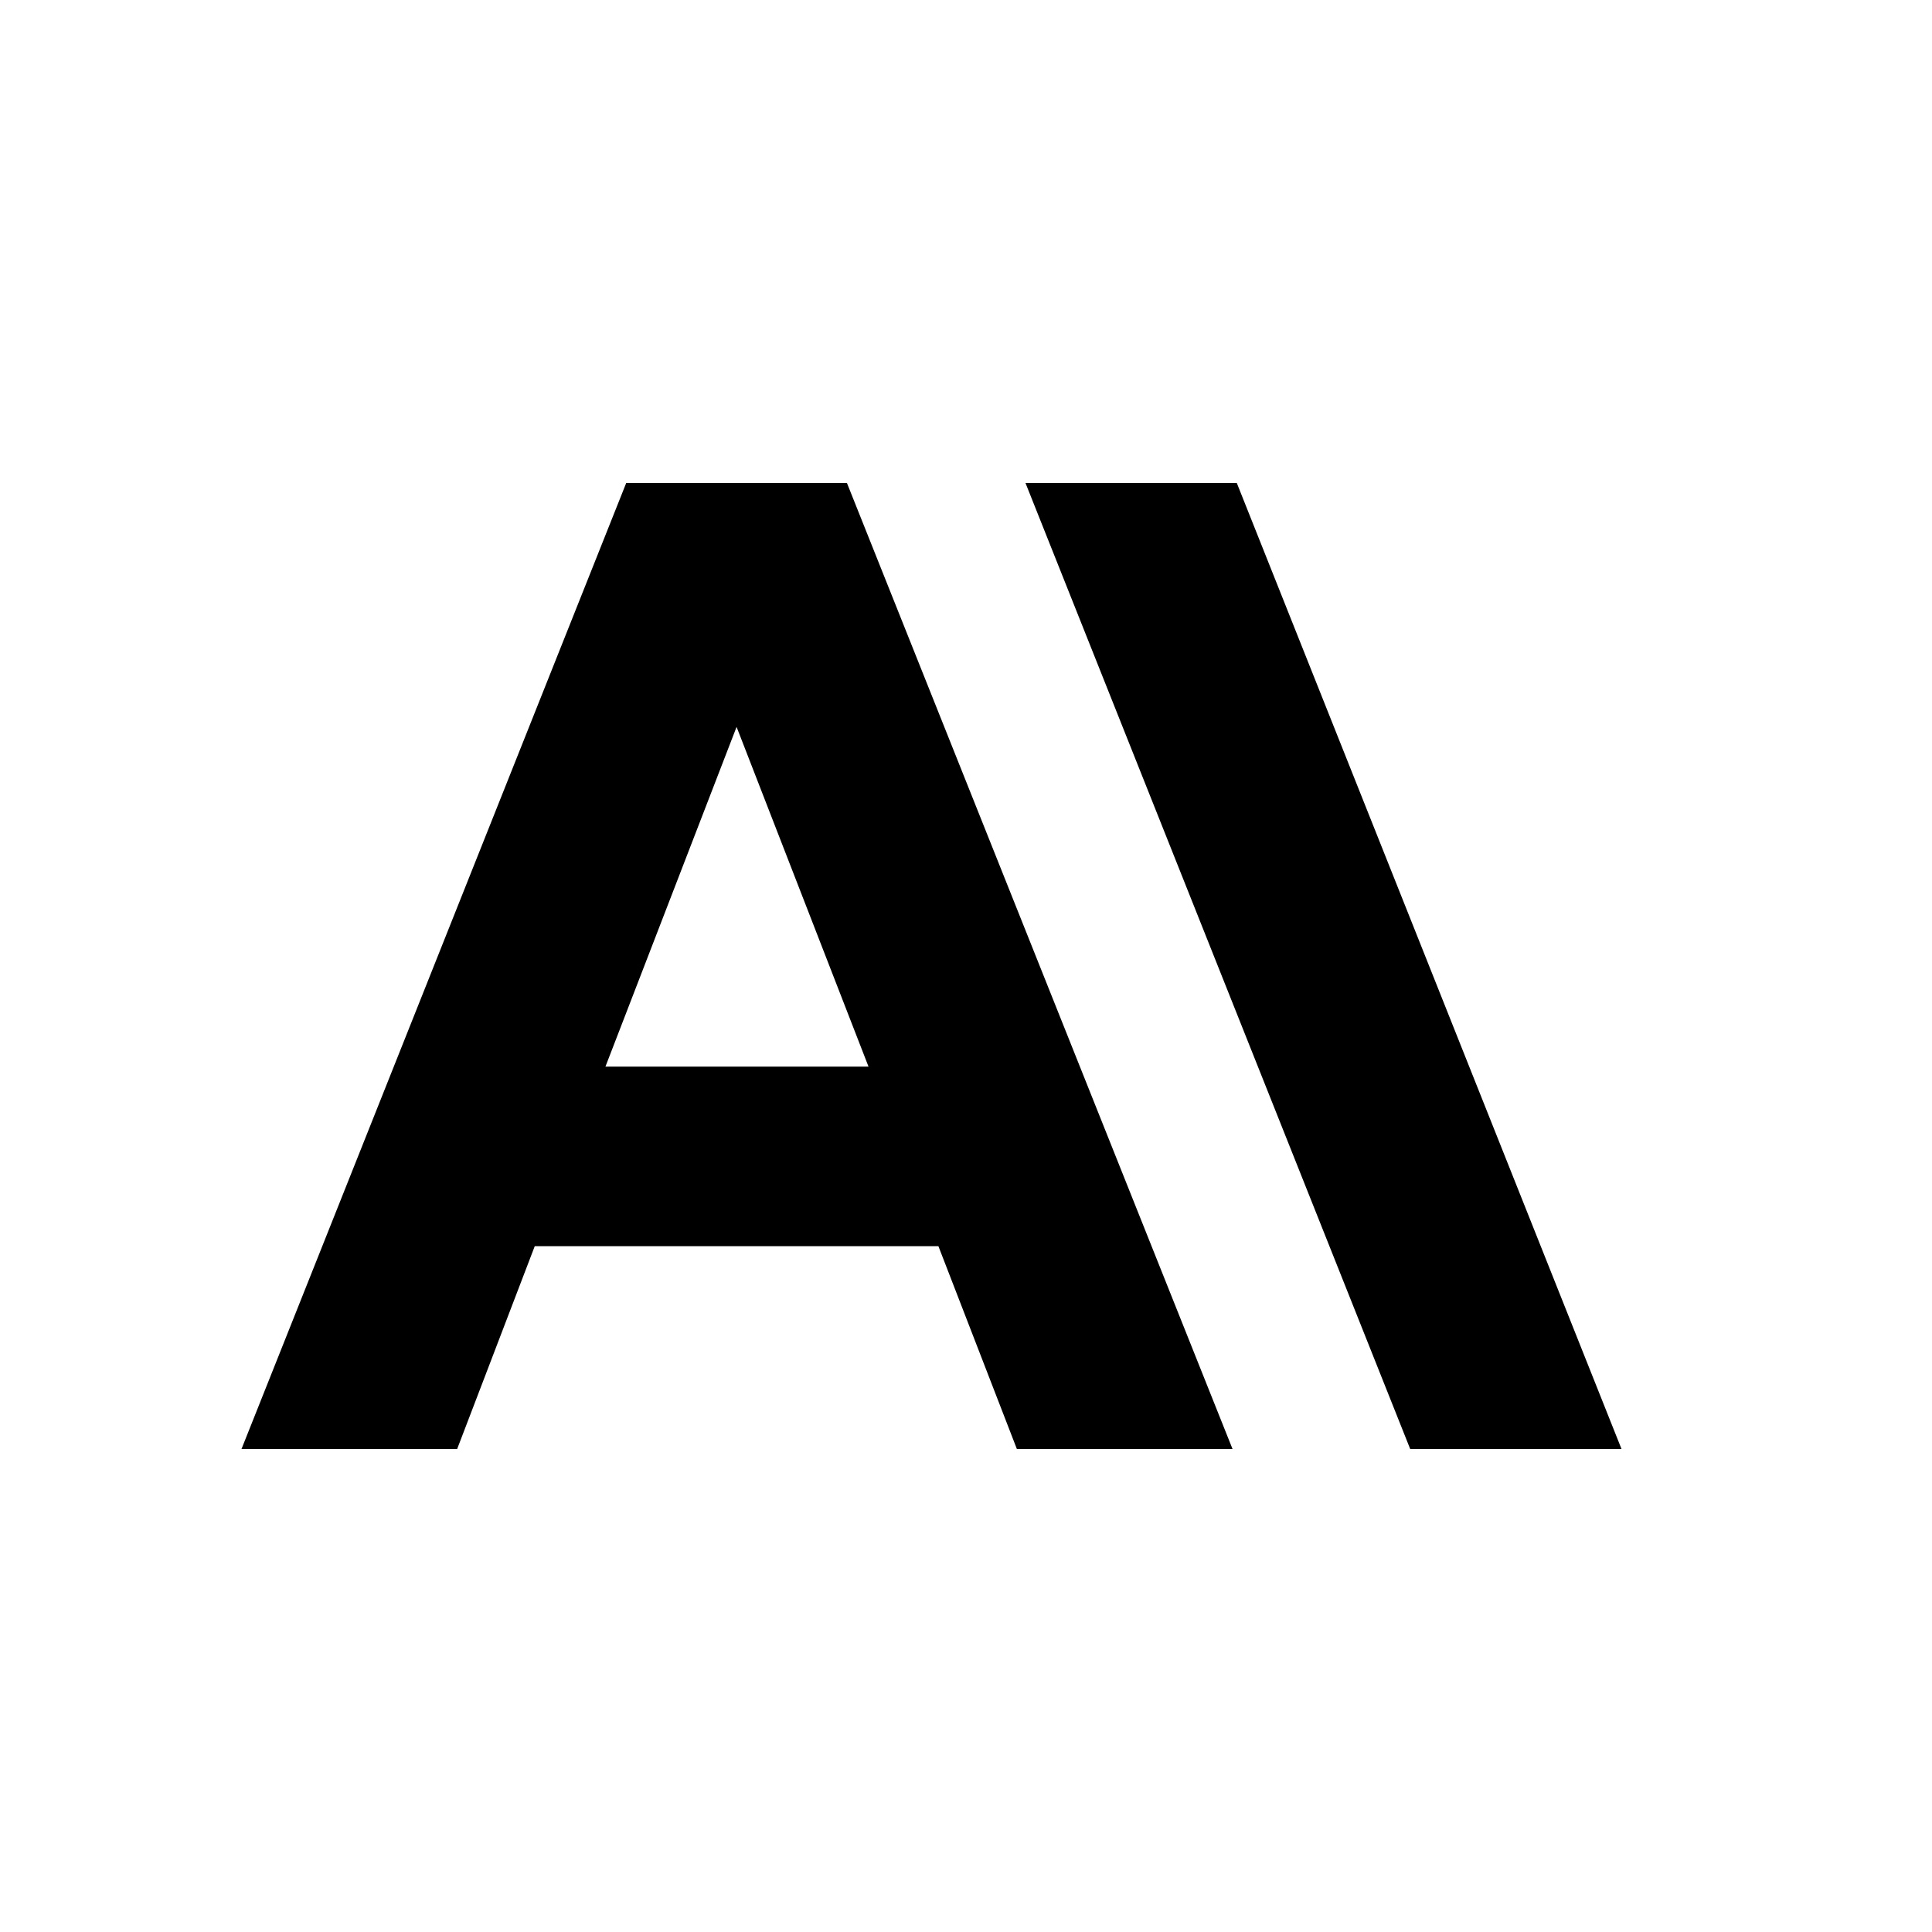
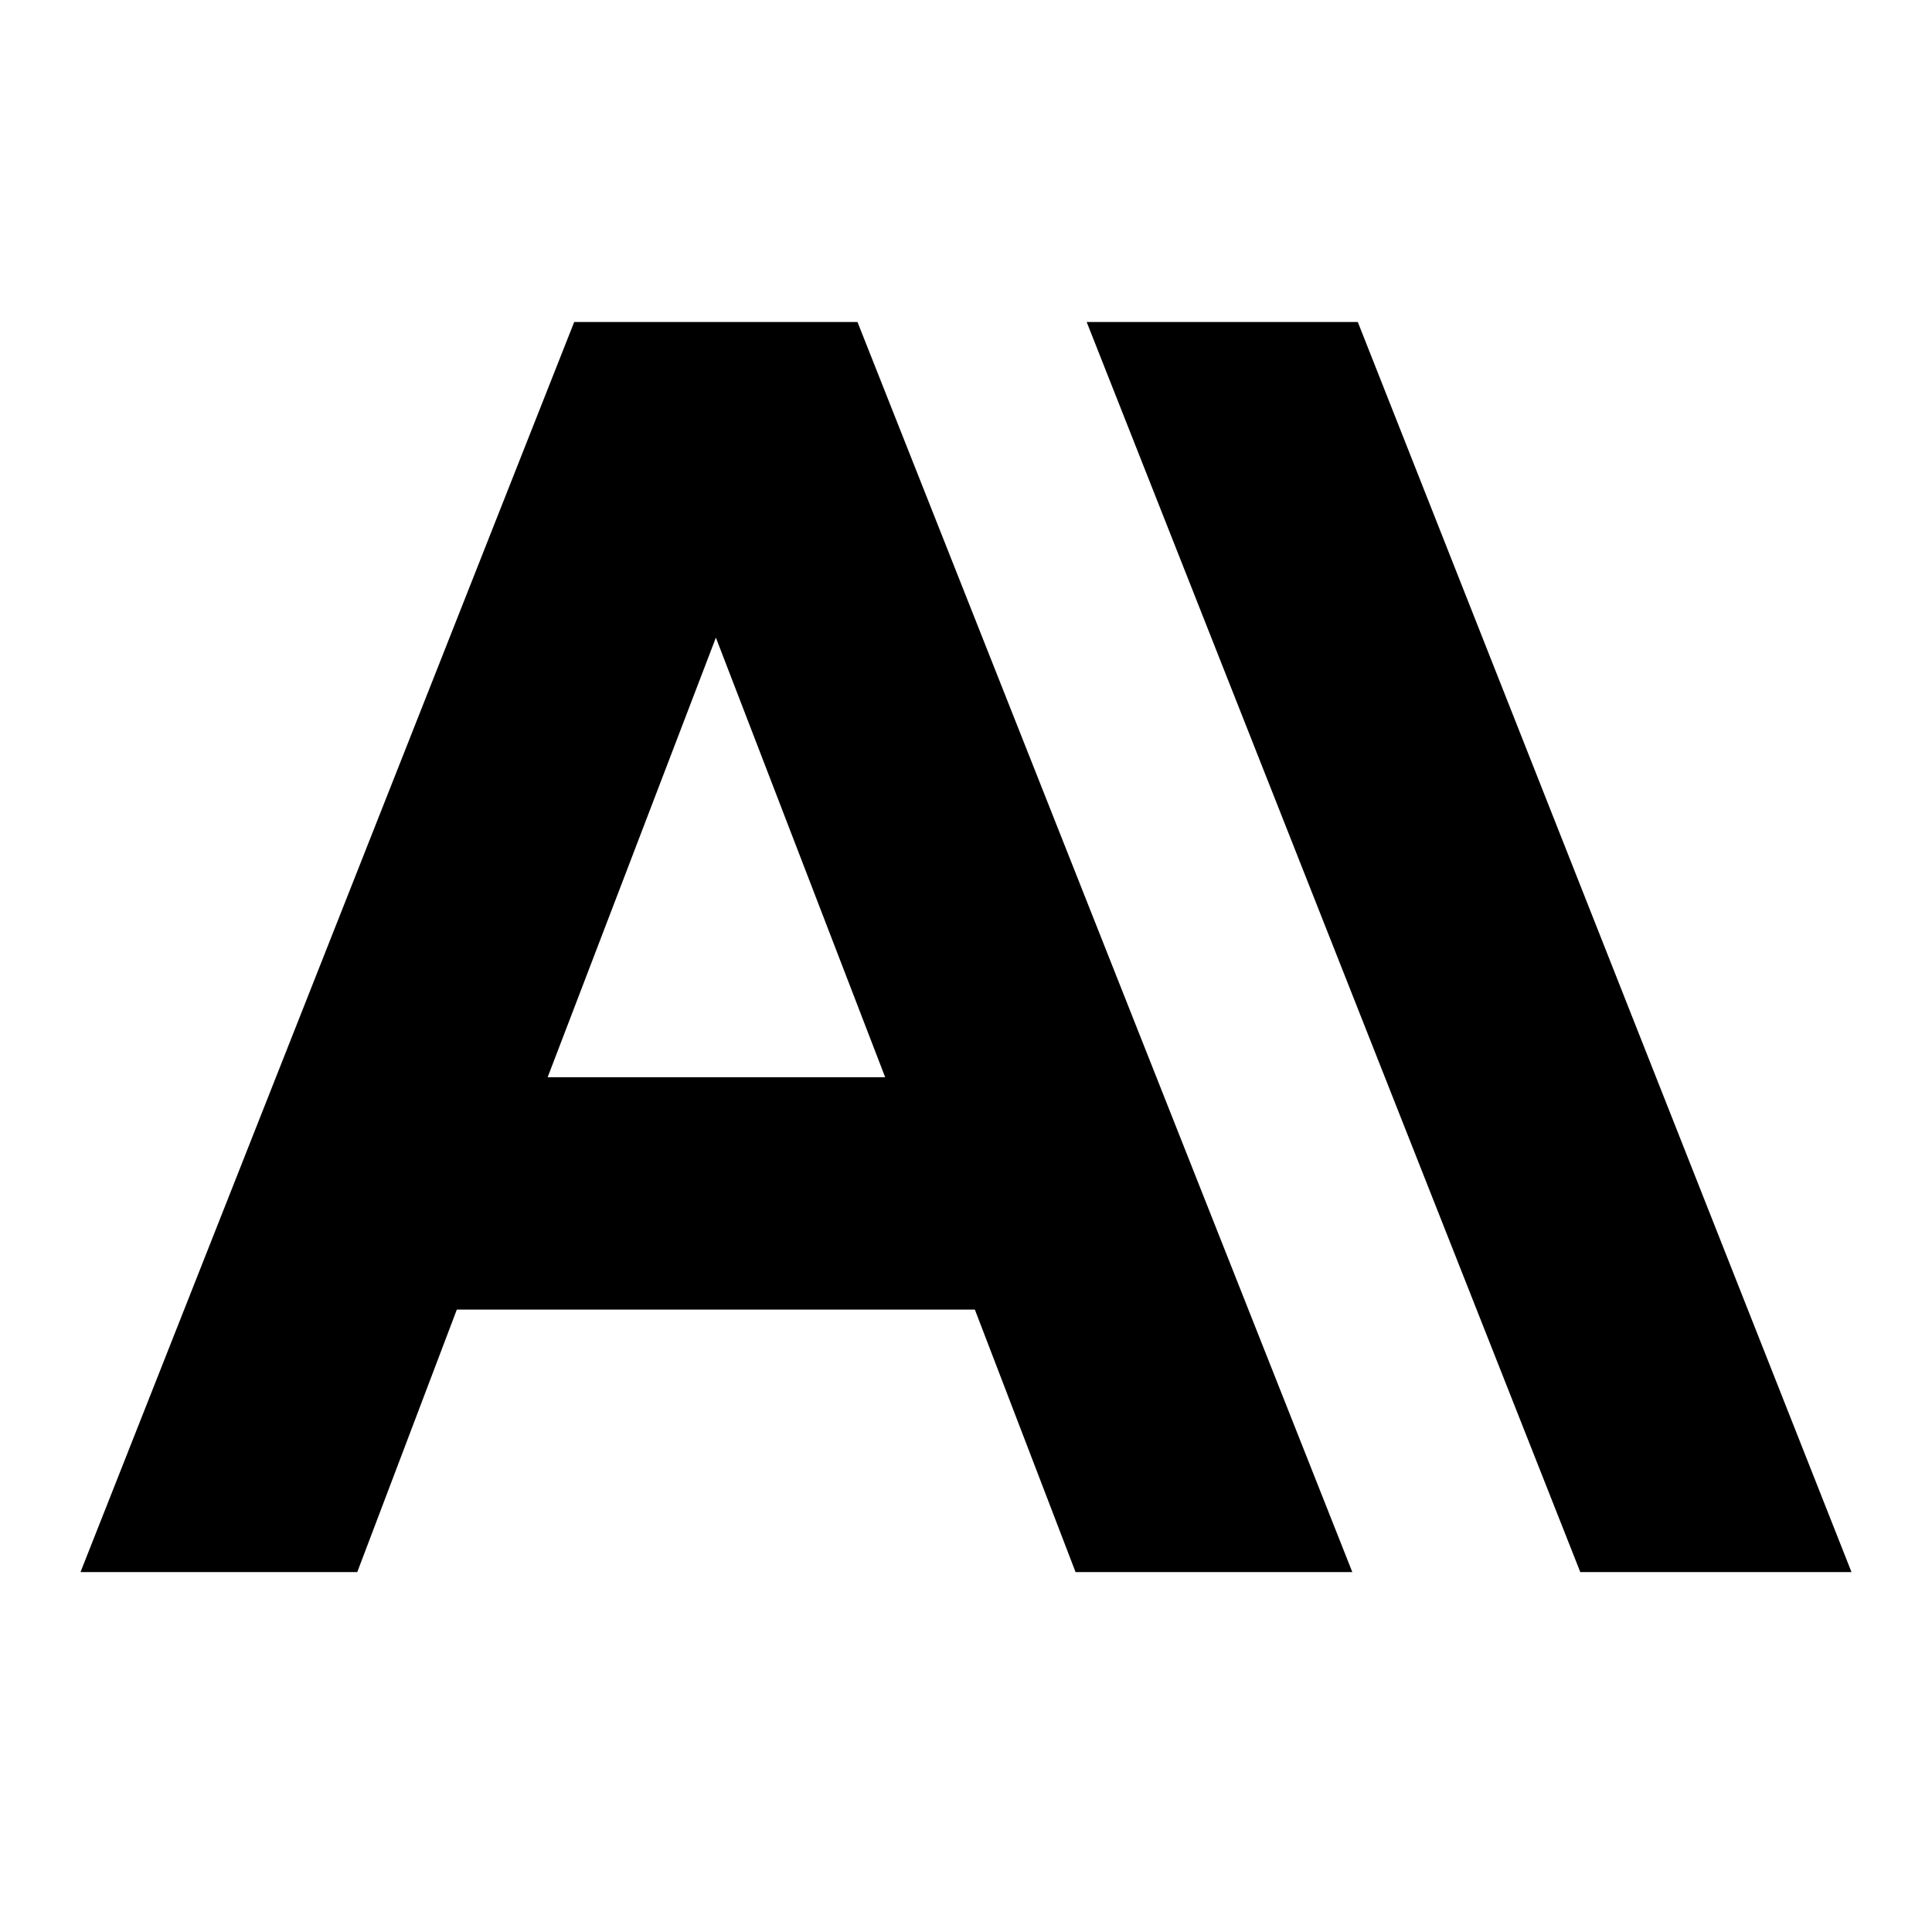
<svg xmlns="http://www.w3.org/2000/svg" width="24" height="24" viewBox="0 0 24 24" fill="none">
-   <path d="M15.364 6H12.739L17.518 18H20.143L15.364 6ZM7.779 6L3 18H5.679L6.643 15.48H11.657L12.632 18H15.311L10.521 6H7.779ZM7.521 13.25L9.15 9.03L10.789 13.25H7.521Z" fill="black" />
+   <path d="M16.867 4H13.499L19.631 19.529H23L16.867 4ZM7.133 4L1 19.529H4.438L5.675 16.268H12.11L13.361 19.529H16.799L10.652 4H7.133ZM6.803 13.382L8.893 7.921L10.996 13.382H6.803Z" fill="black" />
</svg>
